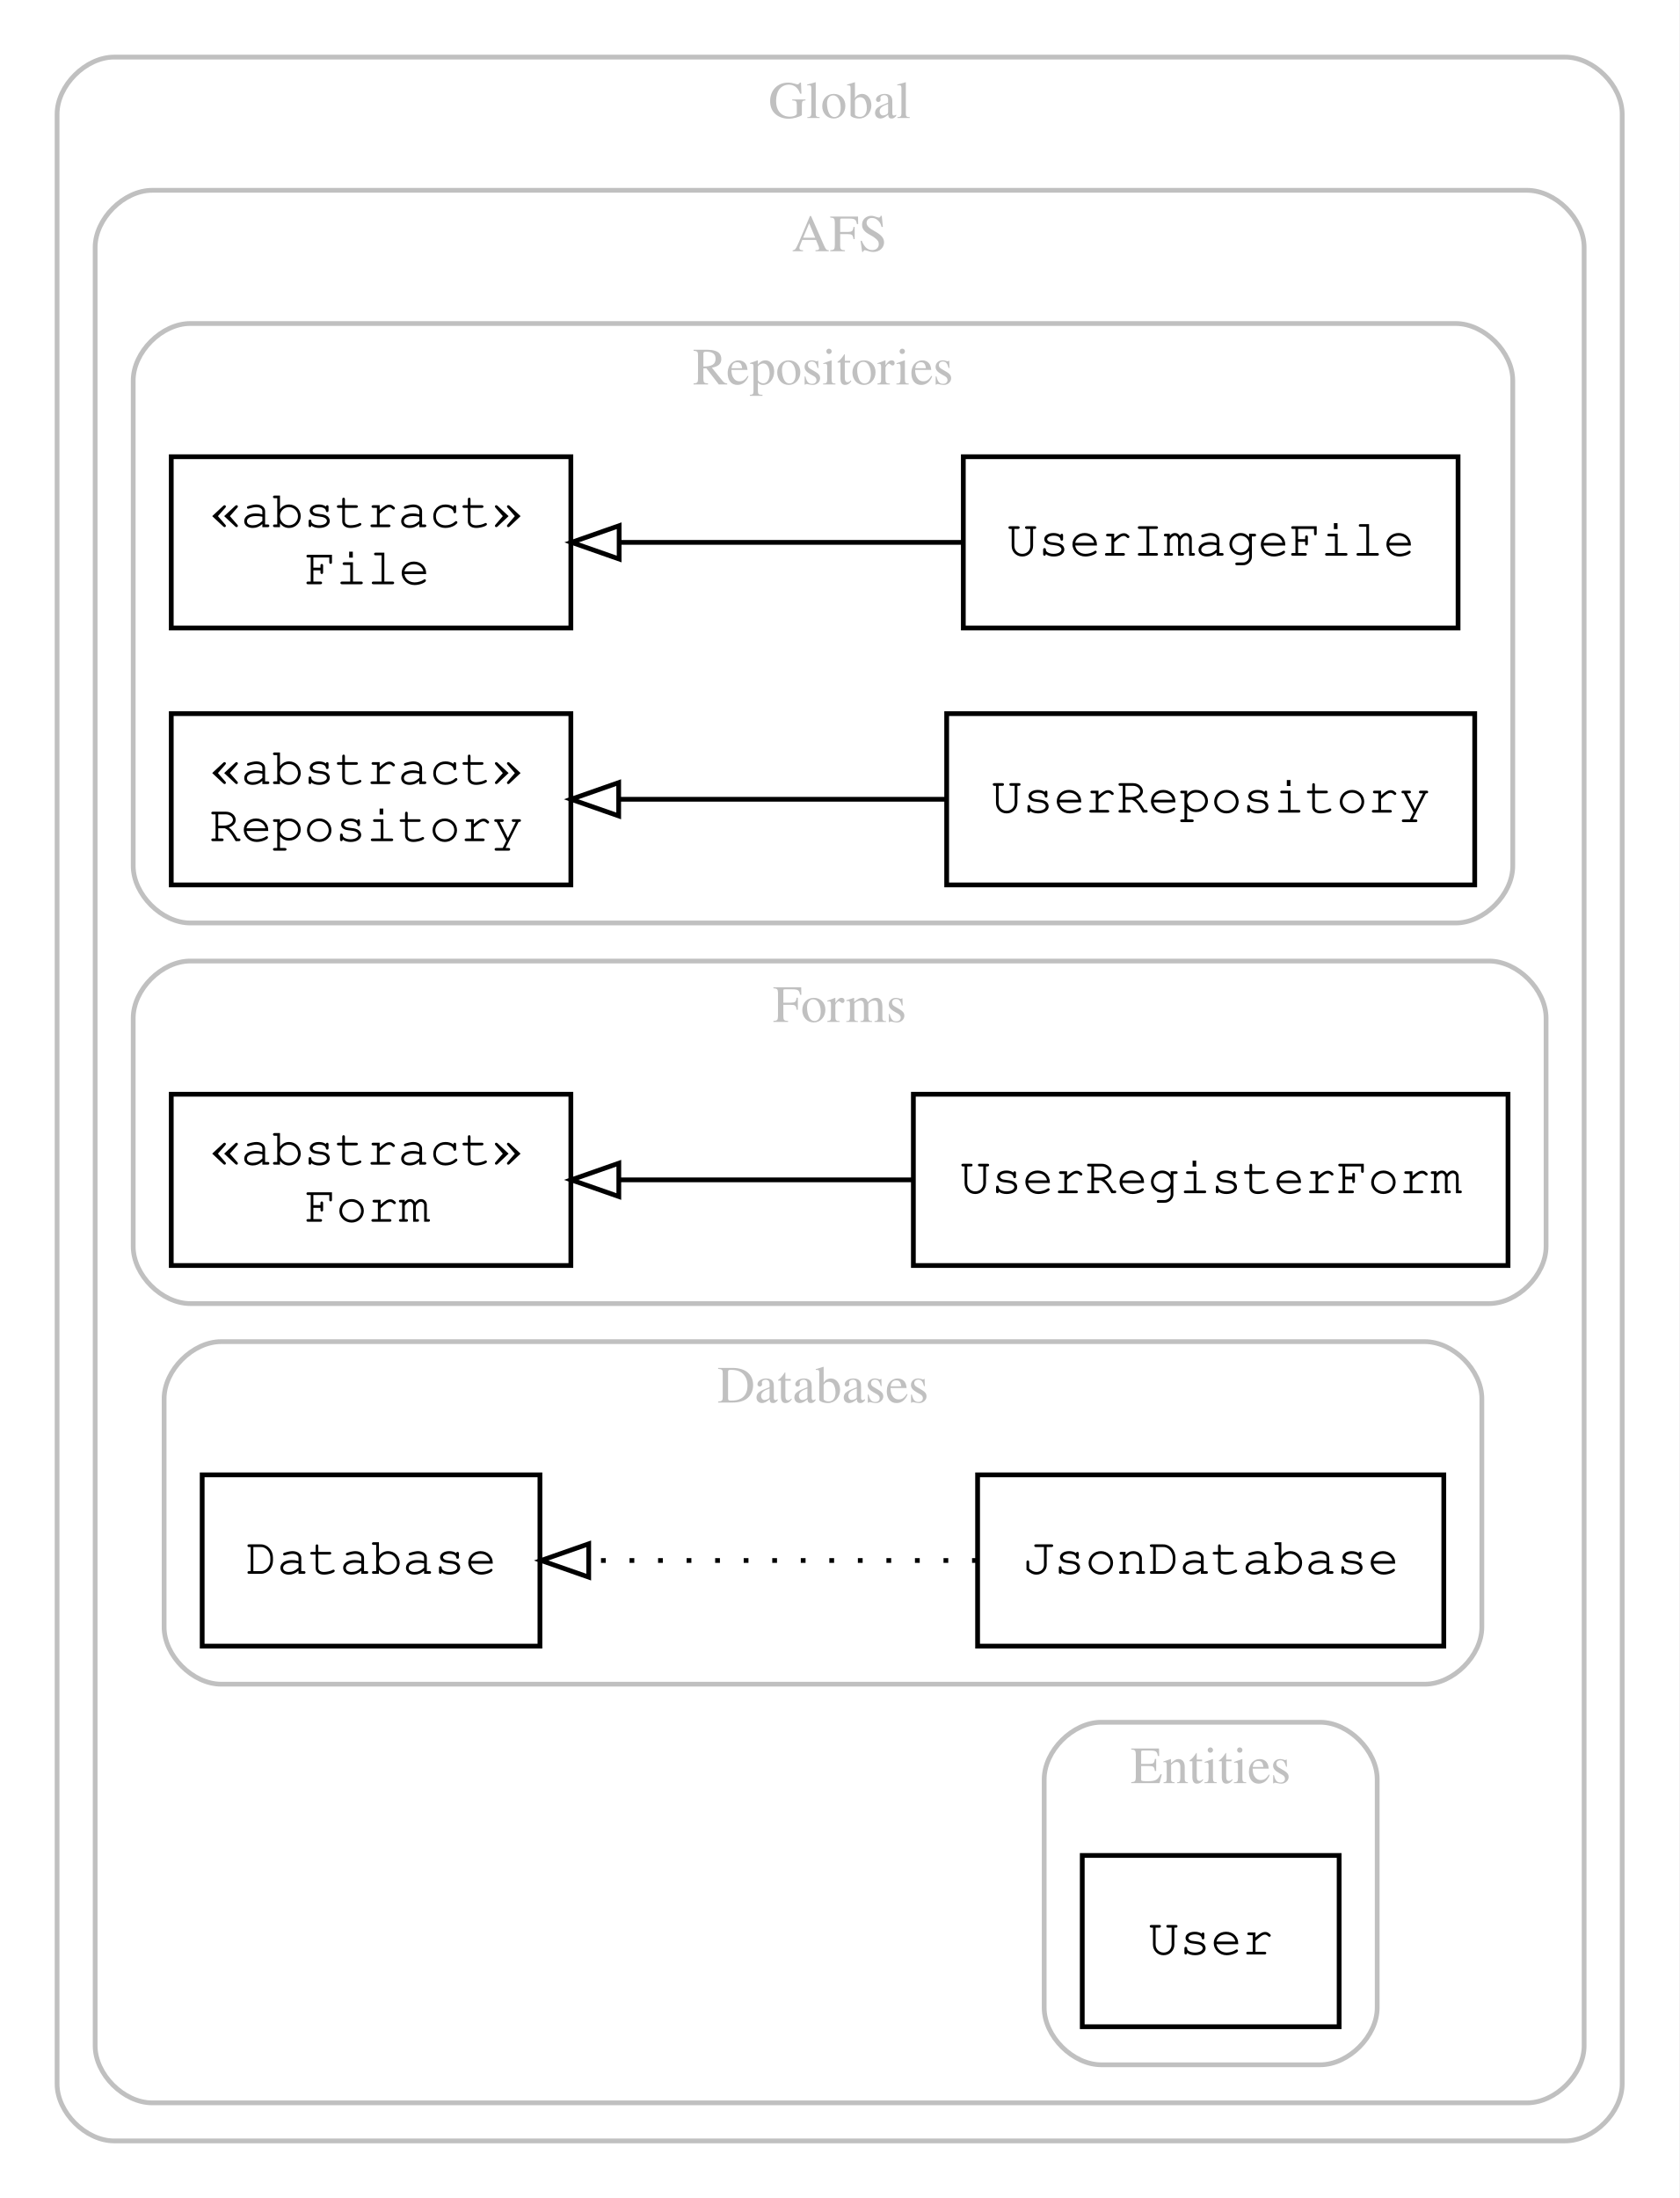
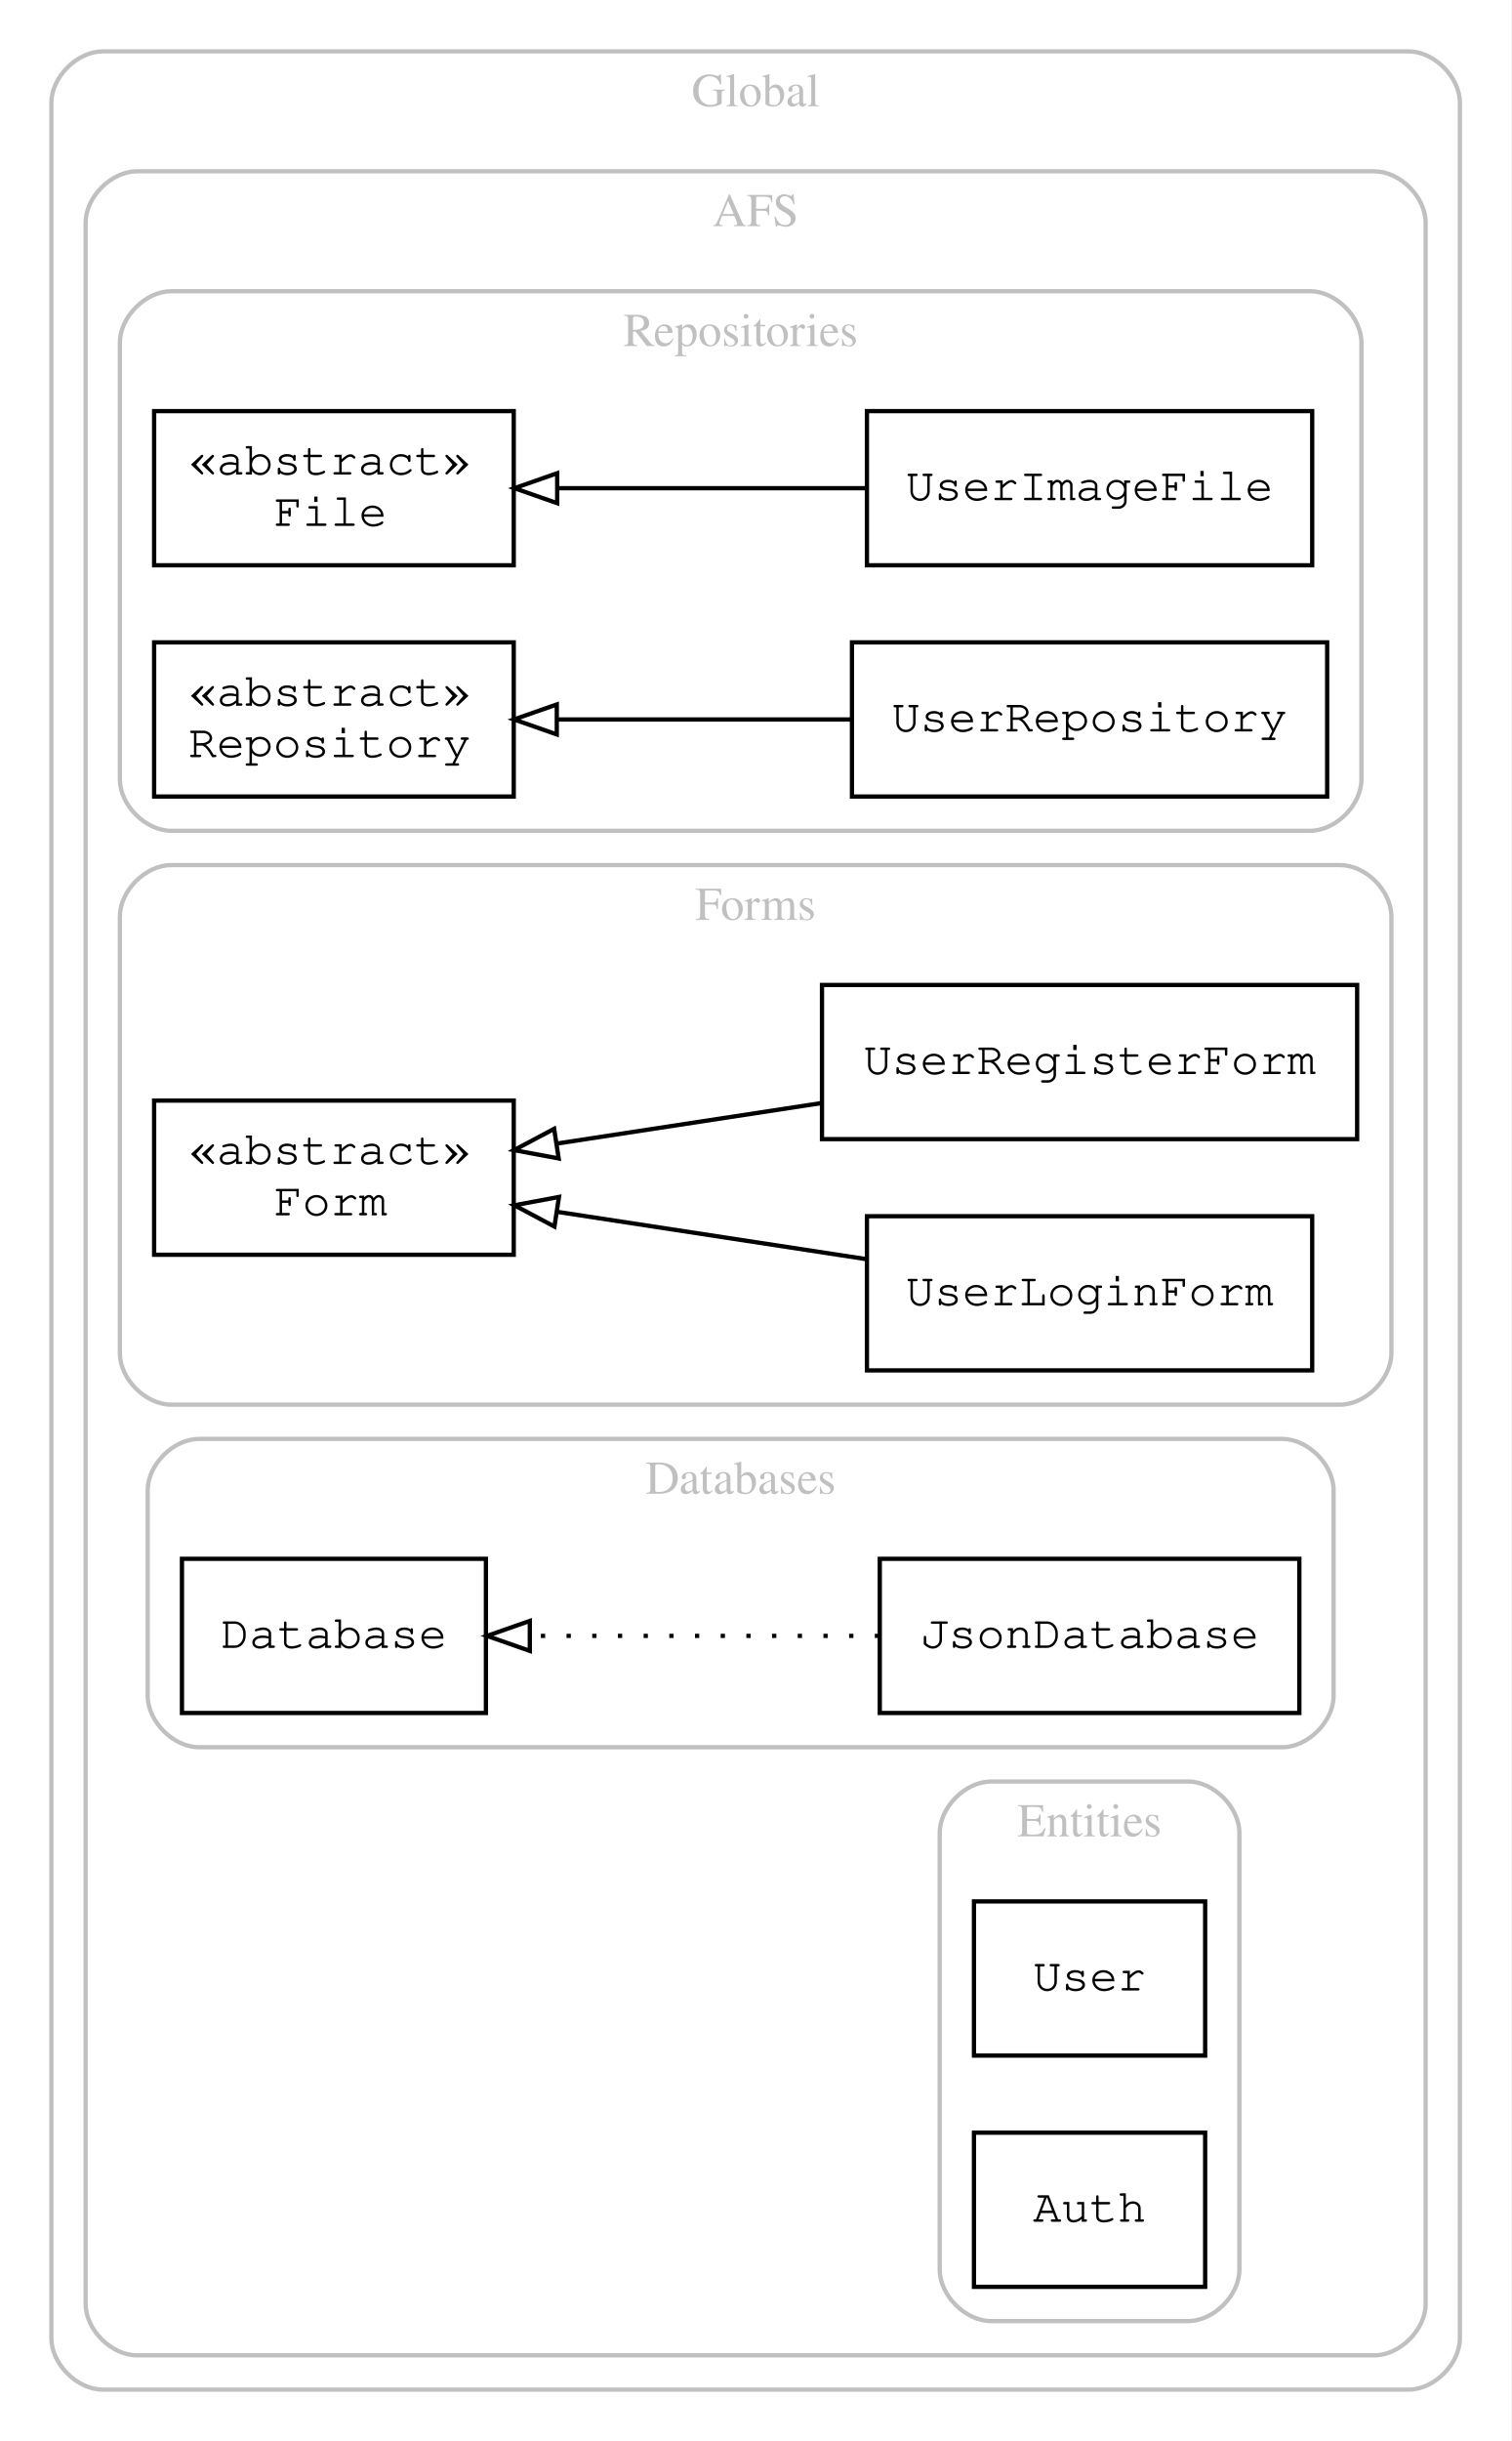
- <svg xmlns="http://www.w3.org/2000/svg" width="353pt" height="462pt" viewBox="0.00 0.00 353.00 462.00">
-   <g id="graph0" class="graph" transform="scale(1 1) rotate(0) translate(4 458)">
-     <polygon fill="#ffffff" stroke="transparent" points="-4,4 -4,-458 349,-458 349,4 -4,4" />
+ <svg xmlns="http://www.w3.org/2000/svg" width="353pt" height="570pt" viewBox="0.00 0.00 353.00 570.00">
+   <g id="graph0" class="graph" transform="scale(1 1) rotate(0) translate(4 566)">
+     <polygon fill="#ffffff" stroke="transparent" points="-4,4 -4,-566 349,-566 349,4 -4,4" />
    <g id="clust1" class="cluster">
-       <path fill="none" stroke="#c0c0c0" d="M20,-8C20,-8 325,-8 325,-8 331,-8 337,-14 337,-20 337,-20 337,-434 337,-434 337,-440 331,-446 325,-446 325,-446 20,-446 20,-446 14,-446 8,-440 8,-434 8,-434 8,-20 8,-20 8,-14 14,-8 20,-8" />
-       <text text-anchor="middle" x="172.5" y="-433.2" font-family="Times,serif" font-size="11.00" fill="#c0c0c0">Global</text>
+       <path fill="none" stroke="#c0c0c0" d="M20,-8C20,-8 325,-8 325,-8 331,-8 337,-14 337,-20 337,-20 337,-542 337,-542 337,-548 331,-554 325,-554 325,-554 20,-554 20,-554 14,-554 8,-548 8,-542 8,-542 8,-20 8,-20 8,-14 14,-8 20,-8" />
+       <text text-anchor="middle" x="172.5" y="-541.2" font-family="Times,serif" font-size="11.00" fill="#c0c0c0">Global</text>
    </g>
    <g id="clust2" class="cluster">
-       <path fill="none" stroke="#c0c0c0" d="M28,-16C28,-16 317,-16 317,-16 323,-16 329,-22 329,-28 329,-28 329,-406 329,-406 329,-412 323,-418 317,-418 317,-418 28,-418 28,-418 22,-418 16,-412 16,-406 16,-406 16,-28 16,-28 16,-22 22,-16 28,-16" />
-       <text text-anchor="middle" x="172.5" y="-405.2" font-family="Times,serif" font-size="11.00" fill="#c0c0c0">AFS</text>
+       <path fill="none" stroke="#c0c0c0" d="M28,-16C28,-16 317,-16 317,-16 323,-16 329,-22 329,-28 329,-28 329,-514 329,-514 329,-520 323,-526 317,-526 317,-526 28,-526 28,-526 22,-526 16,-520 16,-514 16,-514 16,-28 16,-28 16,-22 22,-16 28,-16" />
+       <text text-anchor="middle" x="172.5" y="-513.2" font-family="Times,serif" font-size="11.00" fill="#c0c0c0">AFS</text>
    </g>
    <g id="clust3" class="cluster">
-       <path fill="none" stroke="#c0c0c0" d="M36,-264C36,-264 302,-264 302,-264 308,-264 314,-270 314,-276 314,-276 314,-378 314,-378 314,-384 308,-390 302,-390 302,-390 36,-390 36,-390 30,-390 24,-384 24,-378 24,-378 24,-276 24,-276 24,-270 30,-264 36,-264" />
-       <text text-anchor="middle" x="169" y="-377.2" font-family="Times,serif" font-size="11.00" fill="#c0c0c0">Repositories</text>
+       <path fill="none" stroke="#c0c0c0" d="M36,-372C36,-372 302,-372 302,-372 308,-372 314,-378 314,-384 314,-384 314,-486 314,-486 314,-492 308,-498 302,-498 302,-498 36,-498 36,-498 30,-498 24,-492 24,-486 24,-486 24,-384 24,-384 24,-378 30,-372 36,-372" />
+       <text text-anchor="middle" x="169" y="-485.2" font-family="Times,serif" font-size="11.00" fill="#c0c0c0">Repositories</text>
    </g>
    <g id="clust4" class="cluster">
-       <path fill="none" stroke="#c0c0c0" d="M36,-184C36,-184 309,-184 309,-184 315,-184 321,-190 321,-196 321,-196 321,-244 321,-244 321,-250 315,-256 309,-256 309,-256 36,-256 36,-256 30,-256 24,-250 24,-244 24,-244 24,-196 24,-196 24,-190 30,-184 36,-184" />
-       <text text-anchor="middle" x="172.5" y="-243.2" font-family="Times,serif" font-size="11.00" fill="#c0c0c0">Forms</text>
+       <path fill="none" stroke="#c0c0c0" d="M36,-238C36,-238 309,-238 309,-238 315,-238 321,-244 321,-250 321,-250 321,-352 321,-352 321,-358 315,-364 309,-364 309,-364 36,-364 36,-364 30,-364 24,-358 24,-352 24,-352 24,-250 24,-250 24,-244 30,-238 36,-238" />
+       <text text-anchor="middle" x="172.5" y="-351.2" font-family="Times,serif" font-size="11.00" fill="#c0c0c0">Forms</text>
    </g>
    <g id="clust5" class="cluster">
-       <path fill="none" stroke="#c0c0c0" d="M42.5,-104C42.5,-104 295.5,-104 295.5,-104 301.5,-104 307.5,-110 307.5,-116 307.5,-116 307.5,-164 307.5,-164 307.5,-170 301.5,-176 295.5,-176 295.5,-176 42.5,-176 42.5,-176 36.5,-176 30.5,-170 30.5,-164 30.5,-164 30.5,-116 30.5,-116 30.5,-110 36.5,-104 42.5,-104" />
-       <text text-anchor="middle" x="169" y="-163.2" font-family="Times,serif" font-size="11.00" fill="#c0c0c0">Databases</text>
+       <path fill="none" stroke="#c0c0c0" d="M42.5,-158C42.5,-158 295.5,-158 295.5,-158 301.5,-158 307.5,-164 307.5,-170 307.5,-170 307.5,-218 307.5,-218 307.5,-224 301.5,-230 295.5,-230 295.5,-230 42.5,-230 42.5,-230 36.5,-230 30.5,-224 30.5,-218 30.5,-218 30.5,-170 30.5,-170 30.5,-164 36.5,-158 42.5,-158" />
+       <text text-anchor="middle" x="169" y="-217.2" font-family="Times,serif" font-size="11.00" fill="#c0c0c0">Databases</text>
    </g>
    <g id="clust6" class="cluster">
-       <path fill="none" stroke="#c0c0c0" d="M227.5,-24C227.5,-24 273.5,-24 273.5,-24 279.5,-24 285.5,-30 285.5,-36 285.5,-36 285.5,-84 285.5,-84 285.5,-90 279.5,-96 273.5,-96 273.5,-96 227.5,-96 227.5,-96 221.5,-96 215.5,-90 215.5,-84 215.5,-84 215.5,-36 215.5,-36 215.5,-30 221.5,-24 227.5,-24" />
-       <text text-anchor="middle" x="250.5" y="-83.2" font-family="Times,serif" font-size="11.00" fill="#c0c0c0">Entities</text>
+       <path fill="none" stroke="#c0c0c0" d="M227.5,-24C227.5,-24 273.5,-24 273.5,-24 279.5,-24 285.5,-30 285.5,-36 285.5,-36 285.5,-138 285.5,-138 285.5,-144 279.5,-150 273.5,-150 273.5,-150 227.5,-150 227.5,-150 221.5,-150 215.5,-144 215.5,-138 215.5,-138 215.5,-36 215.5,-36 215.5,-30 221.5,-24 227.5,-24" />
+       <text text-anchor="middle" x="250.5" y="-137.2" font-family="Times,serif" font-size="11.00" fill="#c0c0c0">Entities</text>
    </g>
    <g id="node1" class="node">
-       <polygon fill="none" stroke="#000000" points="302.5,-362 198.5,-362 198.5,-326 302.5,-326 302.5,-362" />
-       <text text-anchor="middle" x="250.5" y="-341.2" font-family="Courier,monospace" font-size="11.00" fill="#000000">UserImageFile</text>
+       <polygon fill="none" stroke="#000000" points="302.5,-470 198.5,-470 198.5,-434 302.5,-434 302.5,-470" />
+       <text text-anchor="middle" x="250.5" y="-449.2" font-family="Courier,monospace" font-size="11.00" fill="#000000">UserImageFile</text>
    </g>
    <g id="node4" class="node">
-       <polygon fill="none" stroke="#000000" points="116,-362 32,-362 32,-326 116,-326 116,-362" />
-       <text text-anchor="start" x="40" y="-347.2" font-family="Courier,monospace" font-size="11.00" fill="#000000">«abstract»</text>
-       <text text-anchor="start" x="60" y="-335.2" font-family="Courier,monospace" font-size="11.00" fill="#000000">File</text>
+       <polygon fill="none" stroke="#000000" points="116,-470 32,-470 32,-434 116,-434 116,-470" />
+       <text text-anchor="start" x="40" y="-455.2" font-family="Courier,monospace" font-size="11.00" fill="#000000">«abstract»</text>
+       <text text-anchor="start" x="60" y="-443.2" font-family="Courier,monospace" font-size="11.00" fill="#000000">File</text>
    </g>
    <g id="edge1" class="edge">
-       <path fill="none" stroke="#000000" d="M198.499,-344C175.748,-344 149.107,-344 126.321,-344" />
-       <polygon fill="none" stroke="#000000" points="126.15,-340.5 116.15,-344 126.15,-347.5 126.15,-340.5" />
+       <path fill="none" stroke="#000000" d="M198.499,-452C175.748,-452 149.107,-452 126.321,-452" />
+       <polygon fill="none" stroke="#000000" points="126.15,-448.5 116.15,-452 126.15,-455.5 126.15,-448.5" />
    </g>
    <g id="node2" class="node">
-       <polygon fill="none" stroke="#000000" points="116,-308 32,-308 32,-272 116,-272 116,-308" />
-       <text text-anchor="start" x="40" y="-293.2" font-family="Courier,monospace" font-size="11.00" fill="#000000">«abstract»</text>
-       <text text-anchor="start" x="40" y="-281.2" font-family="Courier,monospace" font-size="11.00" fill="#000000">Repository</text>
+       <polygon fill="none" stroke="#000000" points="116,-416 32,-416 32,-380 116,-380 116,-416" />
+       <text text-anchor="start" x="40" y="-401.2" font-family="Courier,monospace" font-size="11.00" fill="#000000">«abstract»</text>
+       <text text-anchor="start" x="40" y="-389.2" font-family="Courier,monospace" font-size="11.00" fill="#000000">Repository</text>
    </g>
    <g id="node3" class="node">
-       <polygon fill="none" stroke="#000000" points="306,-308 195,-308 195,-272 306,-272 306,-308" />
-       <text text-anchor="middle" x="250.5" y="-287.2" font-family="Courier,monospace" font-size="11.00" fill="#000000">UserRepository</text>
+       <polygon fill="none" stroke="#000000" points="306,-416 195,-416 195,-380 306,-380 306,-416" />
+       <text text-anchor="middle" x="250.5" y="-395.2" font-family="Courier,monospace" font-size="11.00" fill="#000000">UserRepository</text>
    </g>
    <g id="edge2" class="edge">
-       <path fill="none" stroke="#000000" d="M194.654,-290C172.783,-290 147.827,-290 126.31,-290" />
-       <polygon fill="none" stroke="#000000" points="126.052,-286.5 116.052,-290 126.052,-293.5 126.052,-286.5" />
+       <path fill="none" stroke="#000000" d="M194.654,-398C172.783,-398 147.827,-398 126.31,-398" />
+       <polygon fill="none" stroke="#000000" points="126.052,-394.5 116.052,-398 126.052,-401.5 126.052,-394.5" />
    </g>
    <g id="node5" class="node">
-       <polygon fill="none" stroke="#000000" points="116,-228 32,-228 32,-192 116,-192 116,-228" />
-       <text text-anchor="start" x="40" y="-213.2" font-family="Courier,monospace" font-size="11.00" fill="#000000">«abstract»</text>
-       <text text-anchor="start" x="60" y="-201.2" font-family="Courier,monospace" font-size="11.00" fill="#000000">Form</text>
+       <polygon fill="none" stroke="#000000" points="116,-309 32,-309 32,-273 116,-273 116,-309" />
+       <text text-anchor="start" x="40" y="-294.2" font-family="Courier,monospace" font-size="11.00" fill="#000000">«abstract»</text>
+       <text text-anchor="start" x="60" y="-282.2" font-family="Courier,monospace" font-size="11.00" fill="#000000">Form</text>
    </g>
    <g id="node6" class="node">
-       <polygon fill="none" stroke="#000000" points="313,-228 188,-228 188,-192 313,-192 313,-228" />
-       <text text-anchor="middle" x="250.5" y="-207.2" font-family="Courier,monospace" font-size="11.00" fill="#000000">UserRegisterForm</text>
+       <polygon fill="none" stroke="#000000" points="313,-336 188,-336 188,-300 313,-300 313,-336" />
+       <text text-anchor="middle" x="250.5" y="-315.2" font-family="Courier,monospace" font-size="11.00" fill="#000000">UserRegisterForm</text>
    </g>
    <g id="edge3" class="edge">
-       <path fill="none" stroke="#000000" d="M187.776,-210C167.618,-210 145.517,-210 126.199,-210" />
-       <polygon fill="none" stroke="#000000" points="126.08,-206.5 116.08,-210 126.08,-213.5 126.08,-206.5" />
+       <path fill="none" stroke="#000000" d="M187.776,-308.405C167.618,-305.321 145.517,-301.94 126.199,-298.985" />
+       <polygon fill="none" stroke="#000000" points="126.494,-295.49 116.08,-297.437 125.436,-302.409 126.494,-295.49" />
    </g>
    <g id="node7" class="node">
-       <polygon fill="none" stroke="#000000" points="299.5,-148 201.5,-148 201.5,-112 299.5,-112 299.5,-148" />
-       <text text-anchor="middle" x="250.5" y="-127.2" font-family="Courier,monospace" font-size="11.00" fill="#000000">JsonDatabase</text>
+       <polygon fill="none" stroke="#000000" points="302.5,-282 198.5,-282 198.5,-246 302.5,-246 302.5,-282" />
+       <text text-anchor="middle" x="250.5" y="-261.2" font-family="Courier,monospace" font-size="11.00" fill="#000000">UserLoginForm</text>
+     </g>
+     <g id="edge5" class="edge">
+       <path fill="none" stroke="#000000" d="M198.499,-271.955C175.748,-275.435 149.107,-279.51 126.321,-282.996" />
+       <polygon fill="none" stroke="#000000" points="125.506,-279.58 116.15,-284.552 126.564,-286.5 125.506,-279.58" />
    </g>
    <g id="node8" class="node">
-       <polygon fill="none" stroke="#000000" points="109.5,-148 38.5,-148 38.5,-112 109.5,-112 109.5,-148" />
-       <text text-anchor="middle" x="74" y="-127.2" font-family="Courier,monospace" font-size="11.00" fill="#000000">Database</text>
+       <polygon fill="none" stroke="#000000" points="299.5,-202 201.5,-202 201.5,-166 299.5,-166 299.5,-202" />
+       <text text-anchor="middle" x="250.5" y="-181.2" font-family="Courier,monospace" font-size="11.00" fill="#000000">JsonDatabase</text>
+     </g>
+     <g id="node9" class="node">
+       <polygon fill="none" stroke="#000000" points="109.5,-202 38.5,-202 38.5,-166 109.5,-166 109.5,-202" />
+       <text text-anchor="middle" x="74" y="-181.2" font-family="Courier,monospace" font-size="11.00" fill="#000000">Database</text>
    </g>
    <g id="edge4" class="edge">
-       <path fill="none" stroke="#000000" stroke-dasharray="1,5" d="M201.335,-130C175.898,-130 145.032,-130 120.061,-130" />
-       <polygon fill="none" stroke="#000000" points="119.752,-126.5 109.752,-130 119.752,-133.5 119.752,-126.5" />
+       <path fill="none" stroke="#000000" stroke-dasharray="1,5" d="M201.335,-184C175.898,-184 145.032,-184 120.061,-184" />
+       <polygon fill="none" stroke="#000000" points="119.752,-180.5 109.752,-184 119.752,-187.5 119.752,-180.5" />
    </g>
-     <g id="node9" class="node">
+     <g id="node10" class="node">
+       <polygon fill="none" stroke="#000000" points="277.5,-122 223.5,-122 223.5,-86 277.5,-86 277.5,-122" />
+       <text text-anchor="middle" x="250.5" y="-101.2" font-family="Courier,monospace" font-size="11.00" fill="#000000">User</text>
+     </g>
+     <g id="node11" class="node">
      <polygon fill="none" stroke="#000000" points="277.5,-68 223.5,-68 223.5,-32 277.5,-32 277.5,-68" />
-       <text text-anchor="middle" x="250.5" y="-47.2" font-family="Courier,monospace" font-size="11.00" fill="#000000">User</text>
+       <text text-anchor="middle" x="250.5" y="-47.2" font-family="Courier,monospace" font-size="11.00" fill="#000000">Auth</text>
    </g>
  </g>
</svg>
